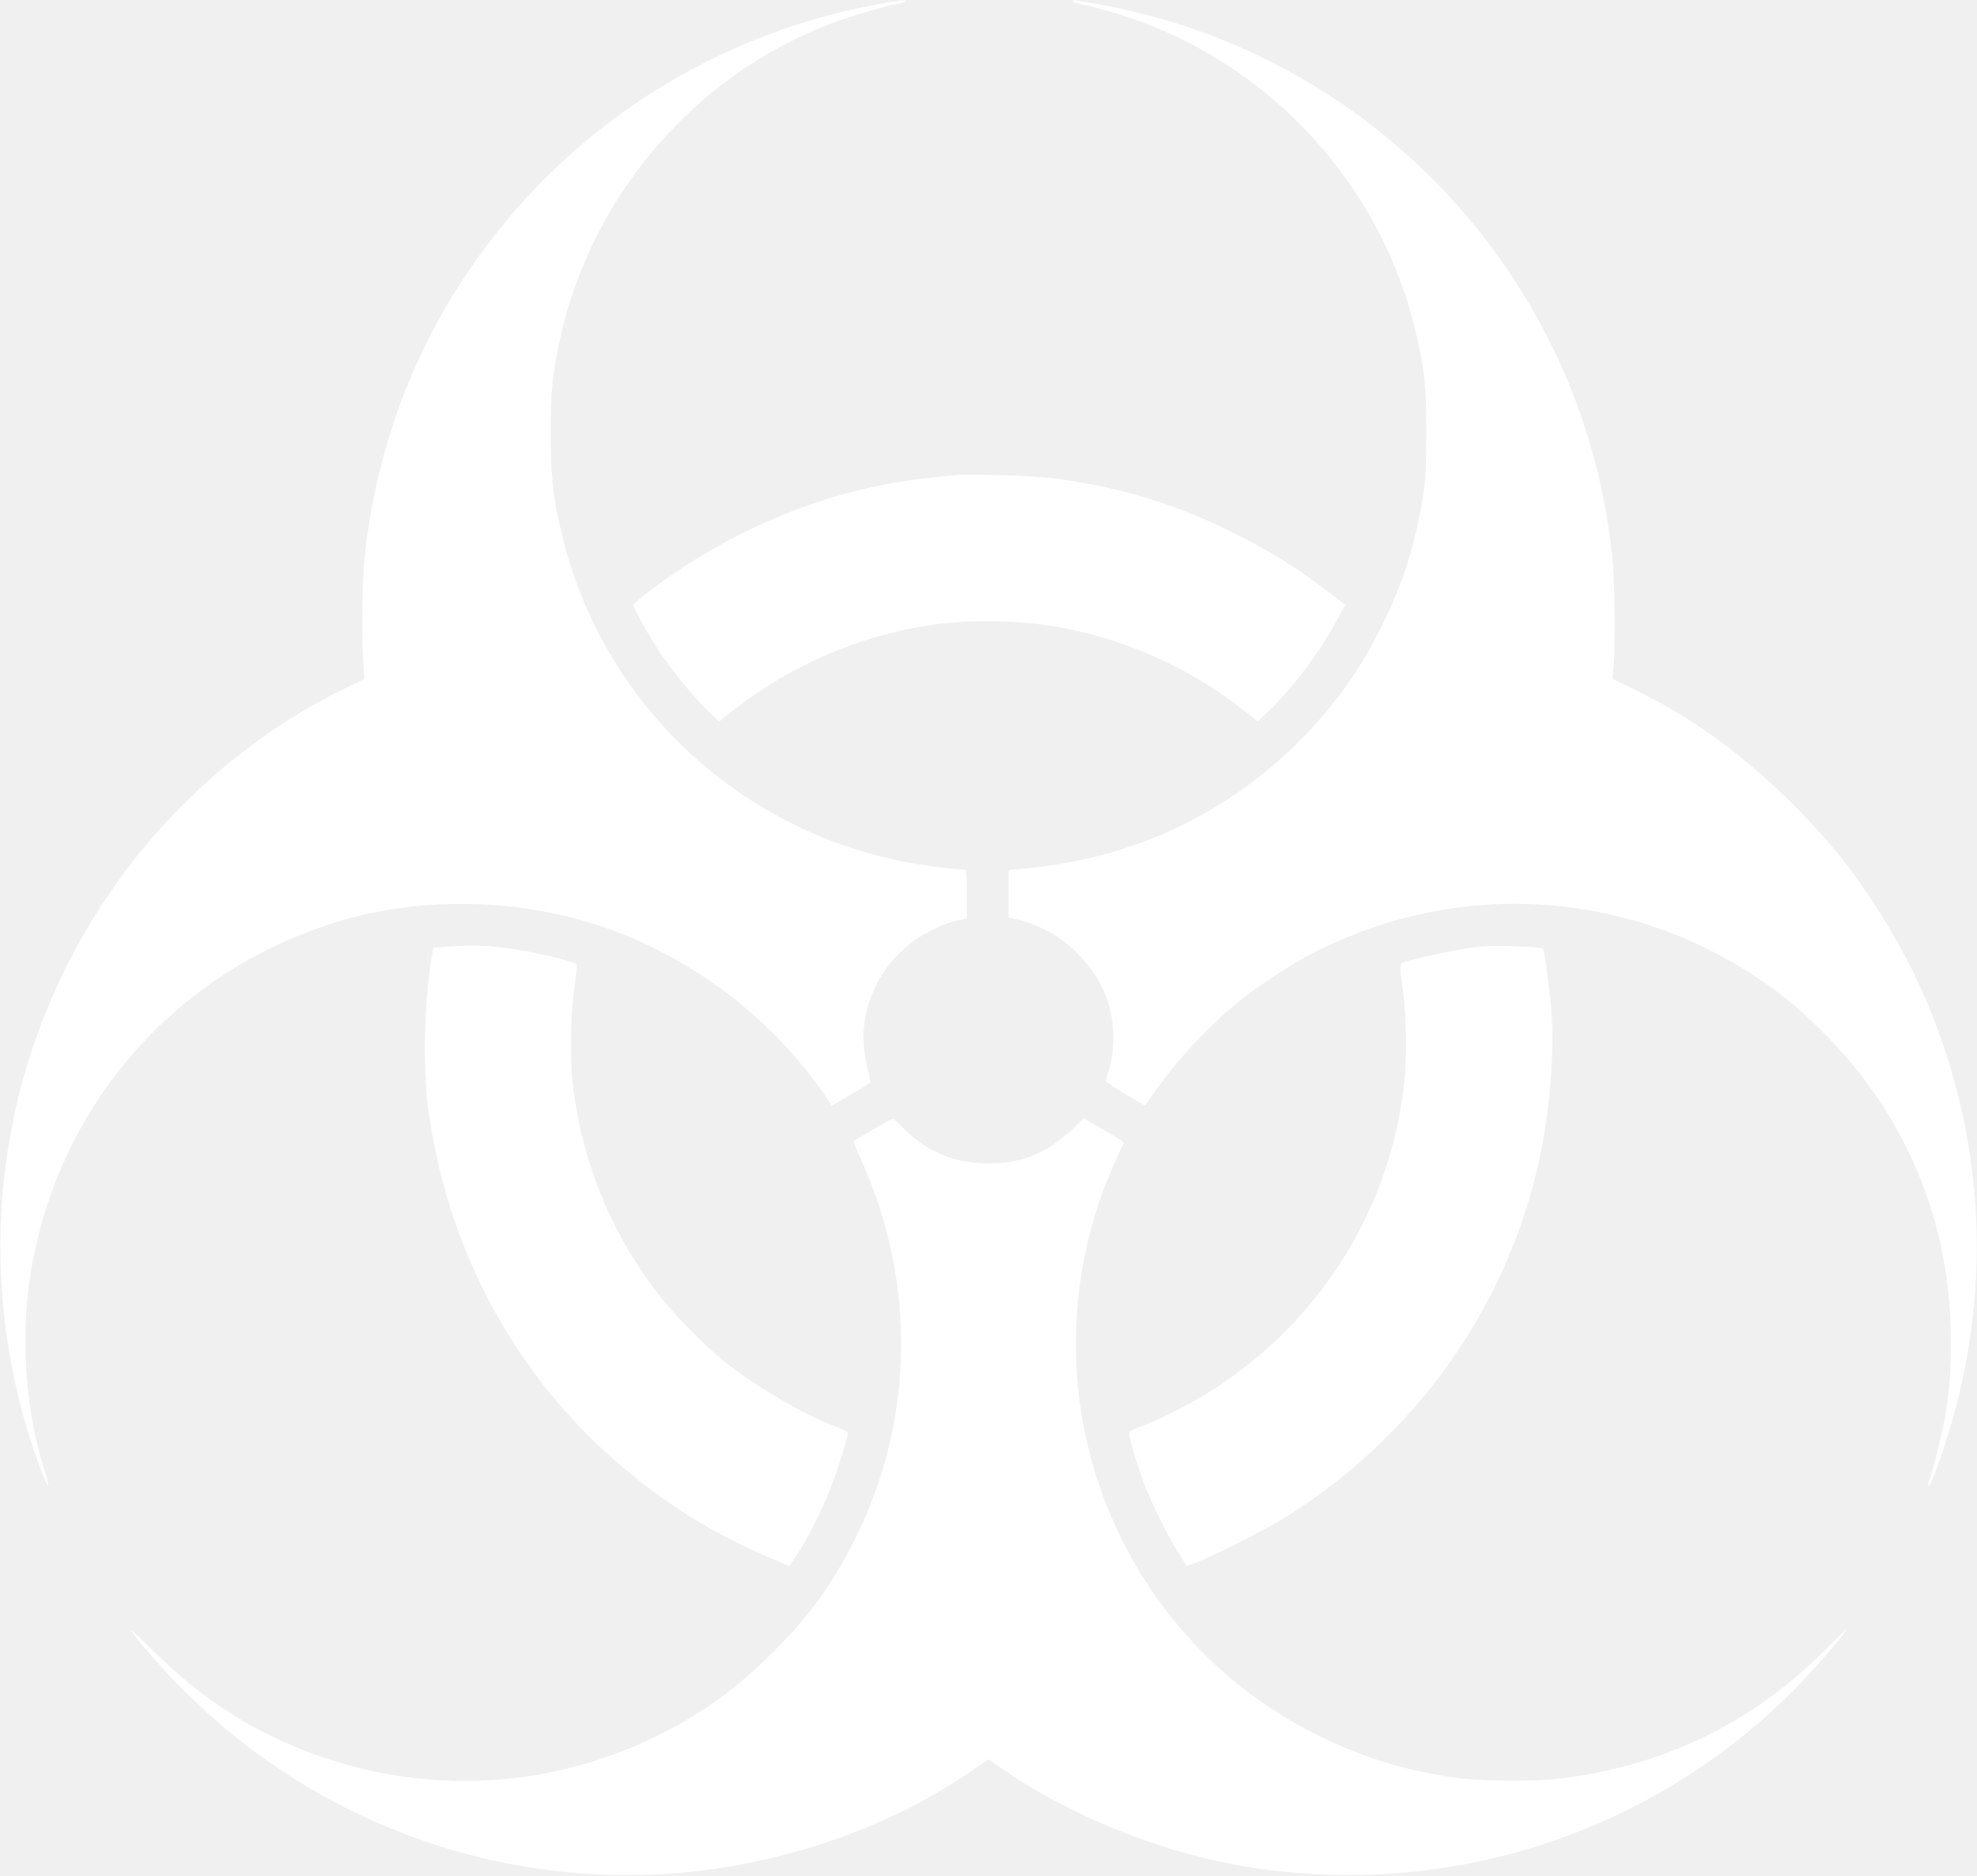
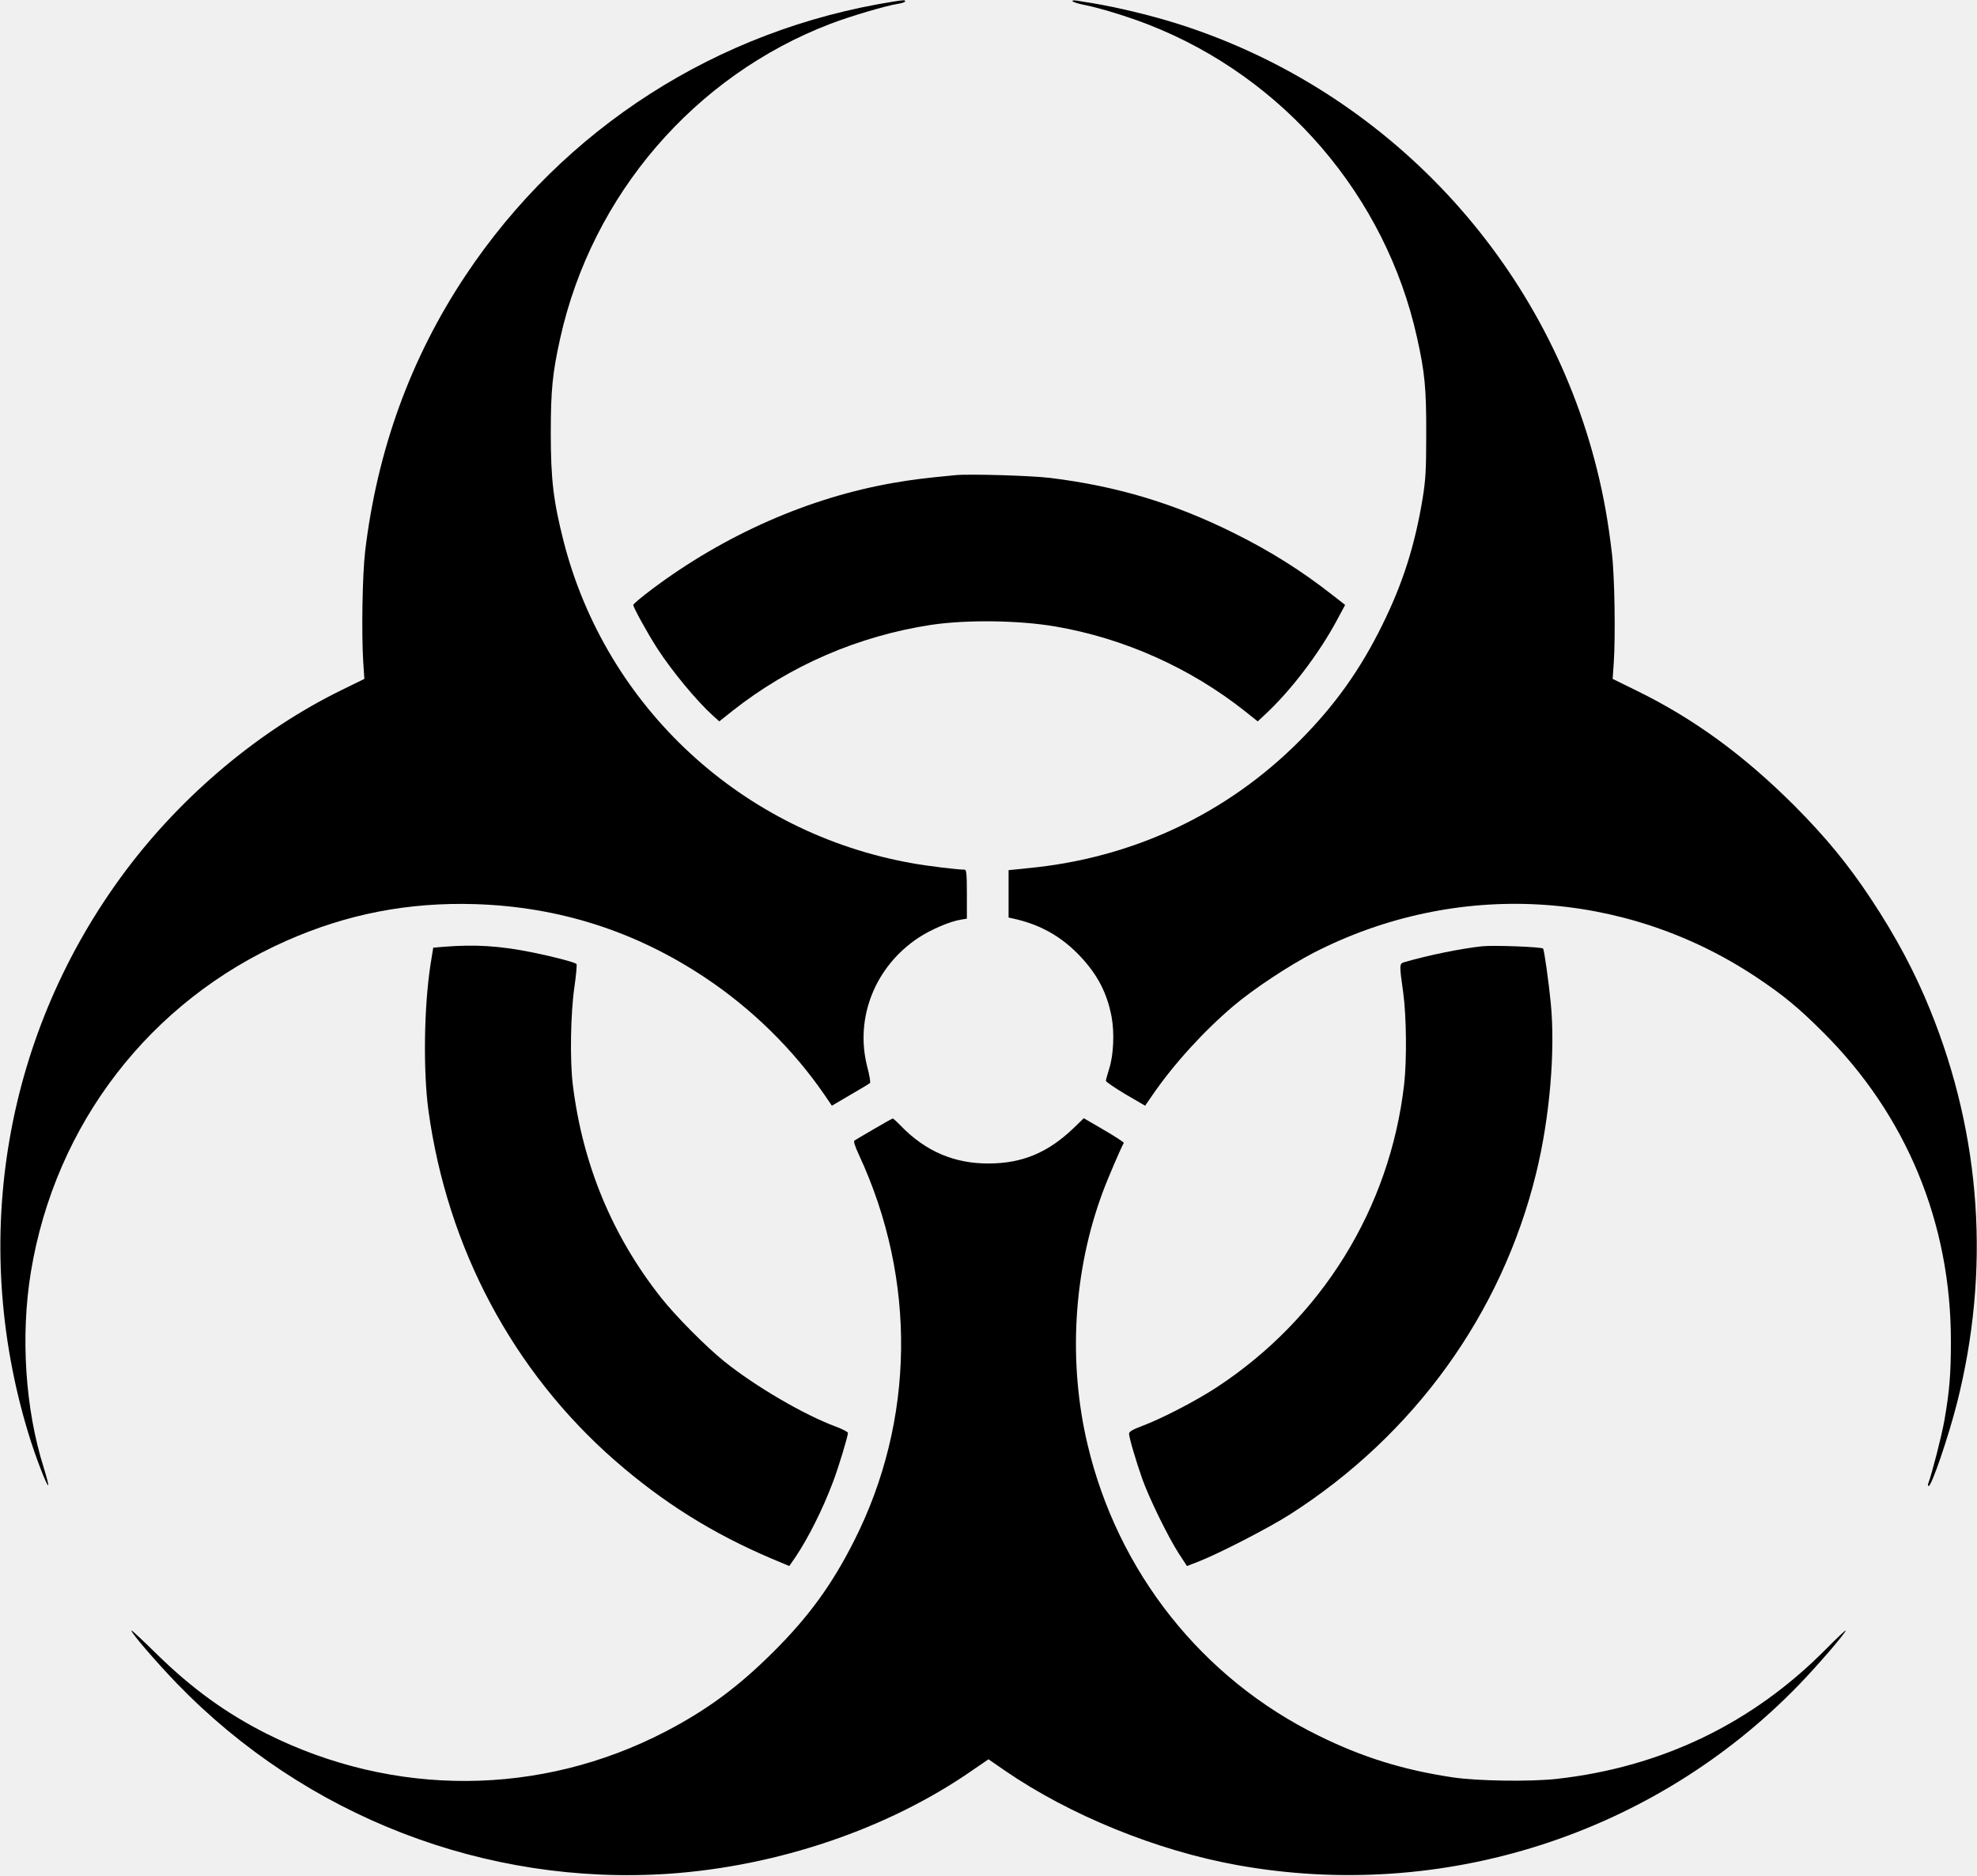
<svg xmlns="http://www.w3.org/2000/svg" version="1.0" width="1280pt" height="1214pt" viewBox="0 0 1280 1214" preserveAspectRatio="xMidYMid meet">
-   <g transform="translate(0,1214) scale(0.1,-0.1)" fill="white" stroke="none">
+   <g transform="translate(0,1214) scale(0.1,-0.1)" fill="black" stroke="none">
    <path d="M5780 12129 c-1136 -181 -2132 -819 -2767 -1774 -355 -534 -571 -1130 -649 -1785 -18 -156 -24 -533 -12 -720 l7 -105 -147 -72 c-528 -258 -1028 -676 -1397 -1168 -783 -1044 -1015 -2384 -631 -3645 42 -140 120 -343 128 -335 3 3 -10 53 -28 111 -121 381 -152 855 -84 1270 158 958 772 1754 1655 2144 392 173 787 250 1220 237 544 -17 1039 -175 1492 -477 300 -200 567 -461 770 -756 l49 -72 119 70 c66 38 124 73 128 77 4 4 -4 52 -18 105 -82 317 51 651 334 837 80 52 201 104 270 115 l41 7 0 158 c0 129 -3 159 -14 159 -44 0 -237 23 -336 41 -1101 193 -1986 1009 -2261 2085 -66 260 -83 400 -83 699 0 280 11 390 61 615 206 928 869 1699 1750 2036 128 49 362 118 436 129 26 4 47 11 47 16 0 10 -4 10 -80 -2z" />
    <path d="M6944 12132 c3 -5 34 -15 68 -22 105 -20 296 -79 428 -131 875 -343 1531 -1109 1734 -2022 51 -228 61 -332 60 -627 0 -234 -4 -295 -22 -409 -50 -308 -129 -557 -262 -826 -143 -291 -309 -523 -535 -750 -473 -475 -1081 -760 -1757 -825 l-128 -13 0 -153 0 -154 28 -6 c176 -38 316 -117 437 -246 111 -118 173 -237 202 -391 19 -103 13 -247 -16 -337 -11 -36 -21 -70 -21 -77 0 -6 57 -45 127 -87 l127 -74 49 71 c137 199 331 412 522 574 131 111 358 261 520 345 922 473 2007 413 2865 -157 174 -116 273 -197 431 -355 542 -538 831 -1238 830 -2005 0 -213 -9 -318 -42 -510 -18 -101 -81 -346 -104 -407 -4 -10 -3 -18 2 -18 19 0 126 312 183 535 217 856 159 1727 -172 2544 -99 245 -223 478 -384 721 -148 224 -293 400 -498 606 -327 326 -647 560 -1018 742 l-157 77 7 100 c12 174 6 569 -12 715 -24 204 -53 366 -96 539 -335 1352 -1358 2448 -2690 2879 -179 58 -405 113 -580 142 -36 5 -80 13 -98 16 -20 3 -32 1 -28 -4z" />
    <path d="M6185 9064 c-198 -19 -279 -29 -400 -50 -547 -95 -1092 -335 -1562 -687 -68 -51 -123 -97 -123 -103 0 -16 94 -187 157 -284 97 -149 255 -339 359 -433 l41 -37 84 67 c372 294 816 486 1289 558 229 34 567 30 805 -11 442 -76 870 -267 1224 -547 l84 -67 45 42 c167 154 352 396 470 617 l51 95 -82 64 c-196 154 -403 285 -640 402 -386 192 -756 303 -1187 356 -118 15 -528 27 -615 18z" />
    <path d="M2875 6011 l-70 -6 -17 -105 c-43 -275 -49 -690 -14 -950 123 -891 547 -1686 1205 -2263 314 -274 635 -475 1019 -638 l112 -47 39 56 c84 125 177 310 244 488 34 88 97 296 97 318 0 6 -35 24 -77 40 -208 77 -521 260 -723 422 -119 96 -312 290 -408 411 -317 400 -509 862 -573 1378 -20 159 -15 464 10 635 11 79 18 147 13 150 -13 11 -153 48 -283 74 -211 43 -372 53 -574 37z" />
    <path d="M9595 6014 c-132 -14 -345 -57 -500 -102 -36 -10 -36 -13 -10 -197 21 -154 24 -437 6 -595 -92 -802 -534 -1516 -1215 -1962 -135 -88 -349 -199 -478 -248 -64 -24 -88 -38 -88 -51 0 -25 45 -178 86 -294 45 -126 167 -375 236 -482 l53 -81 75 29 c137 54 453 217 590 304 805 514 1372 1299 1595 2207 89 361 126 799 95 1108 -14 143 -42 337 -49 349 -7 11 -320 23 -396 15z" />
    <path d="M5660 4832 c-63 -37 -120 -70 -127 -75 -8 -5 0 -32 29 -95 374 -806 362 -1718 -32 -2497 -144 -285 -294 -491 -524 -720 -227 -226 -429 -375 -698 -515 -811 -421 -1758 -426 -2581 -14 -262 132 -485 293 -712 516 -88 86 -161 155 -164 153 -8 -9 160 -204 294 -343 834 -862 2000 -1312 3187 -1232 704 49 1416 290 1960 667 l108 74 107 -74 c420 -288 982 -517 1503 -611 1331 -240 2696 197 3635 1165 123 127 305 338 305 354 0 4 -58 -50 -128 -121 -476 -481 -1064 -764 -1743 -840 -171 -19 -515 -14 -674 10 -320 48 -585 130 -870 271 -753 370 -1299 1059 -1494 1885 -127 535 -91 1123 98 1631 31 85 121 294 137 320 2 4 -55 41 -127 83 l-132 77 -66 -64 c-166 -159 -333 -229 -551 -229 -221 -1 -407 79 -565 241 -27 28 -52 51 -55 50 -3 0 -57 -30 -120 -67z" />
  </g>
</svg>
